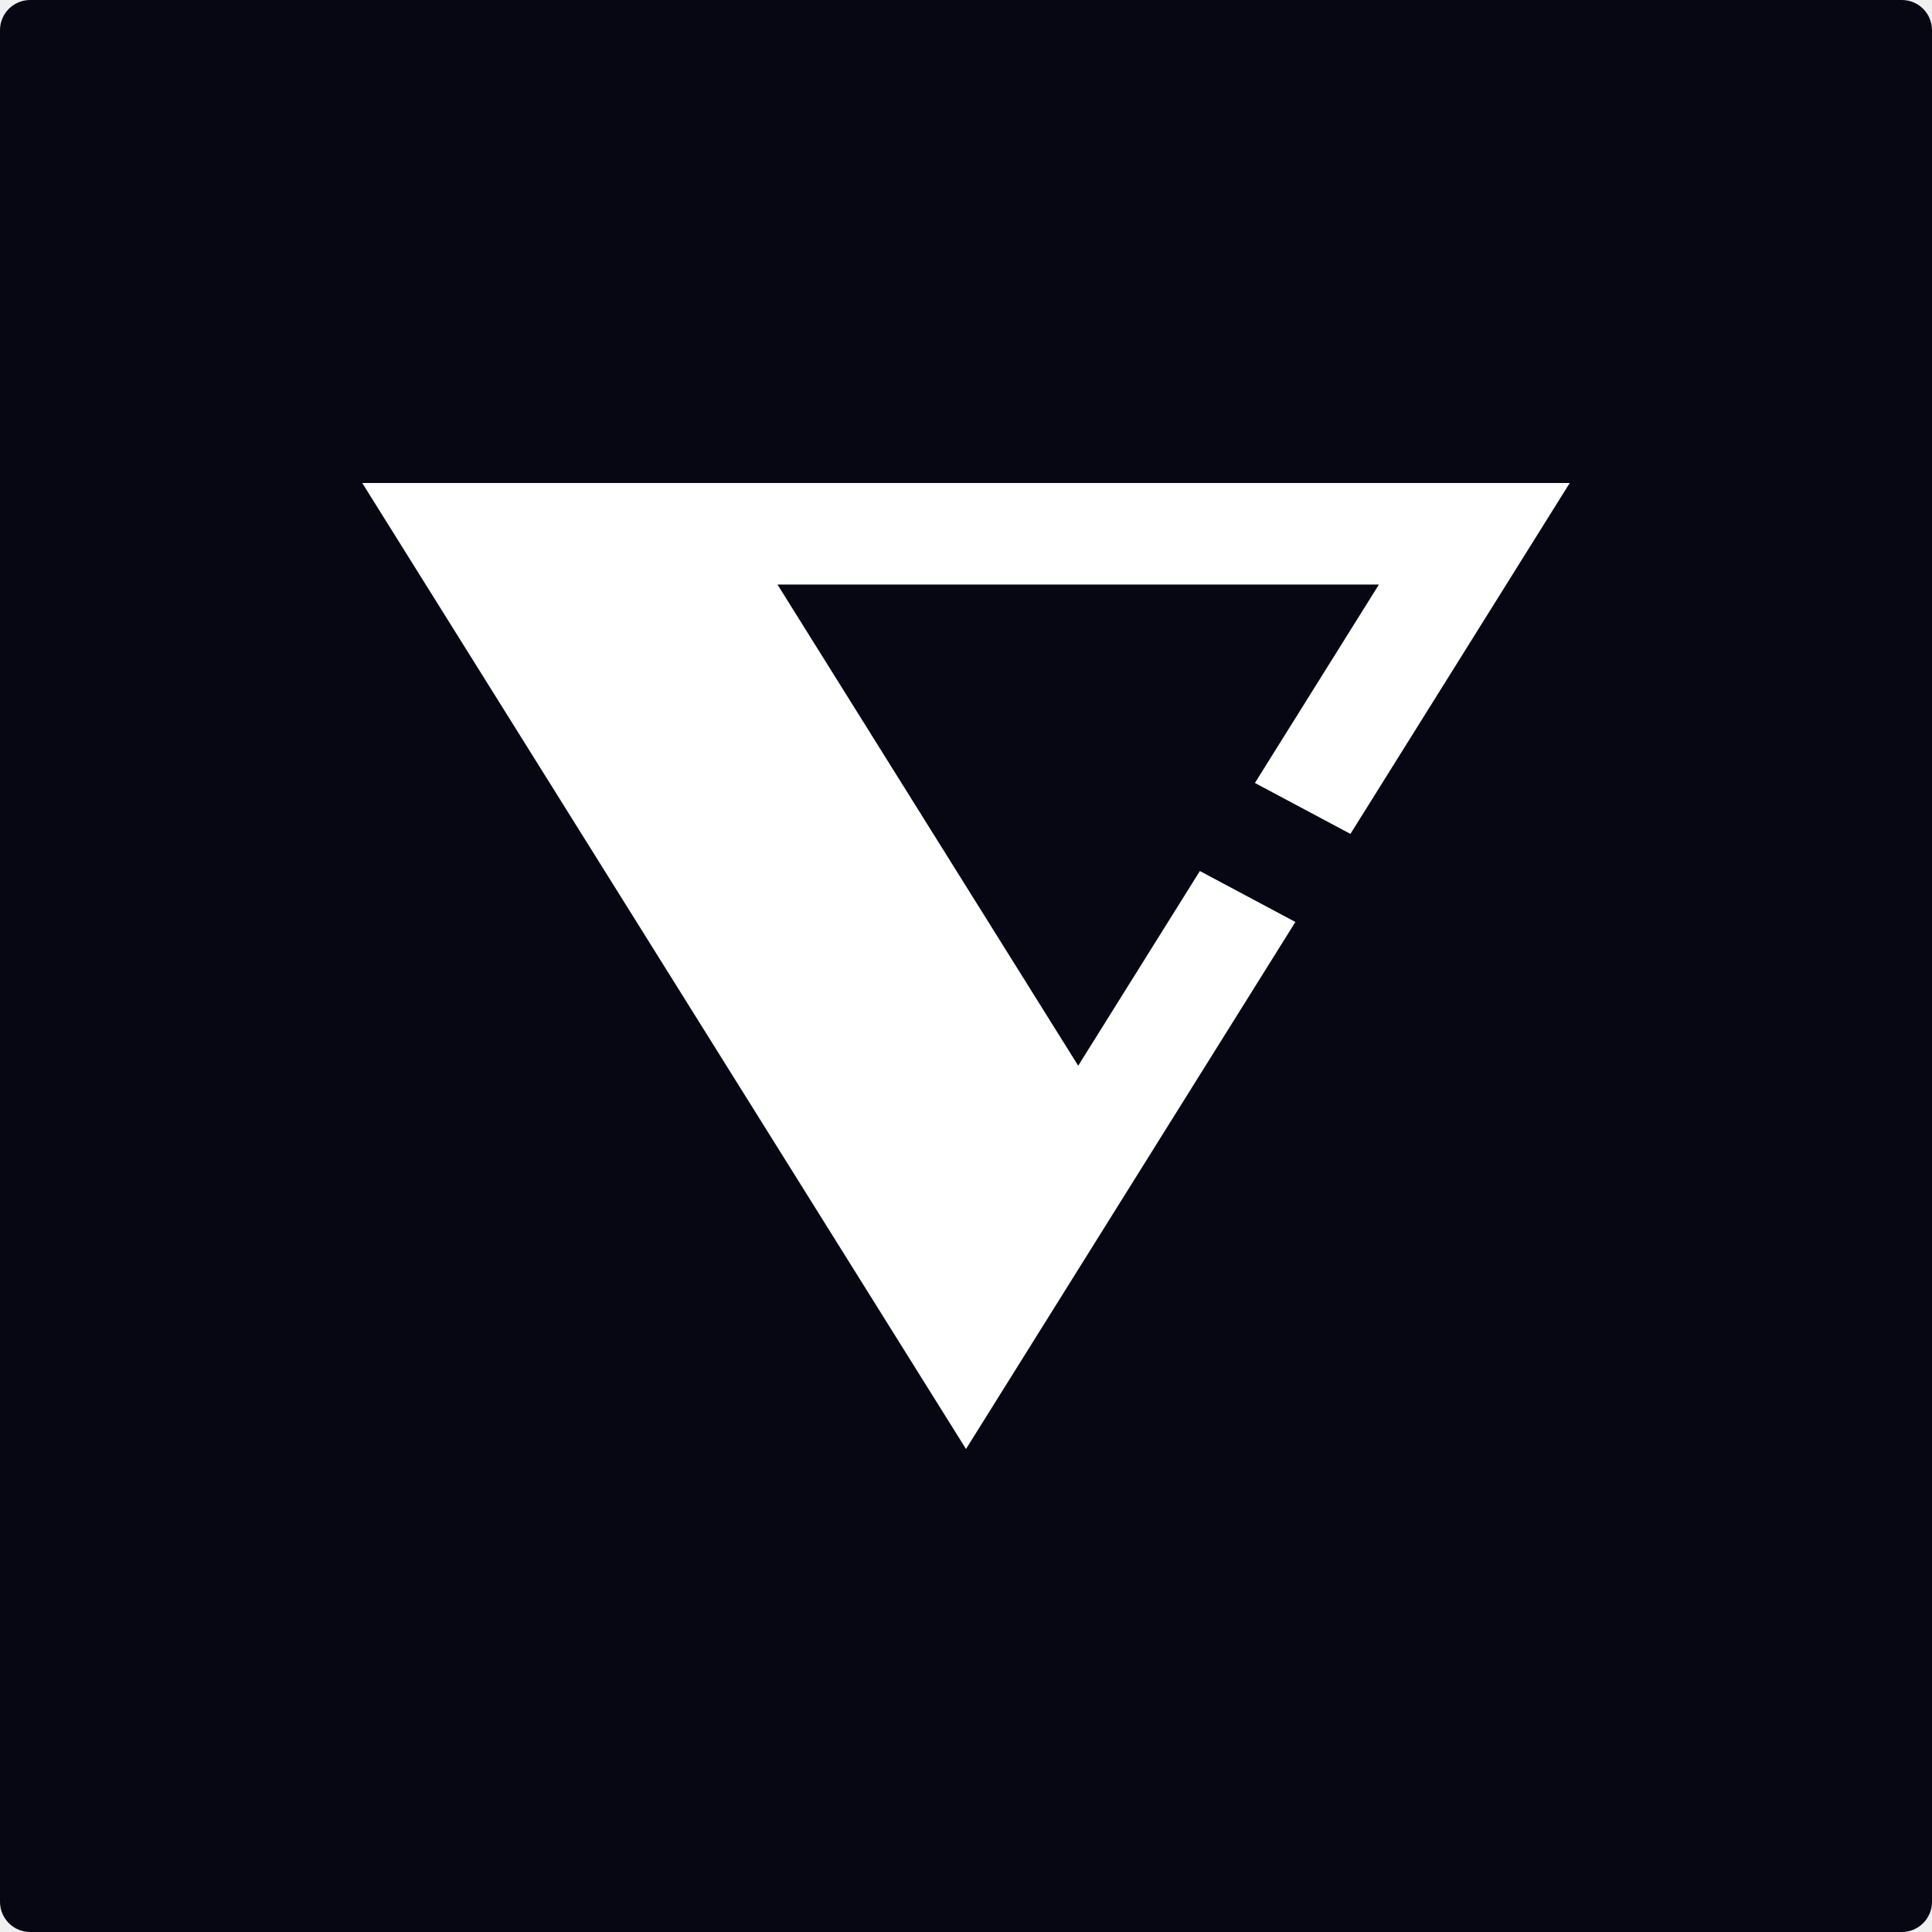
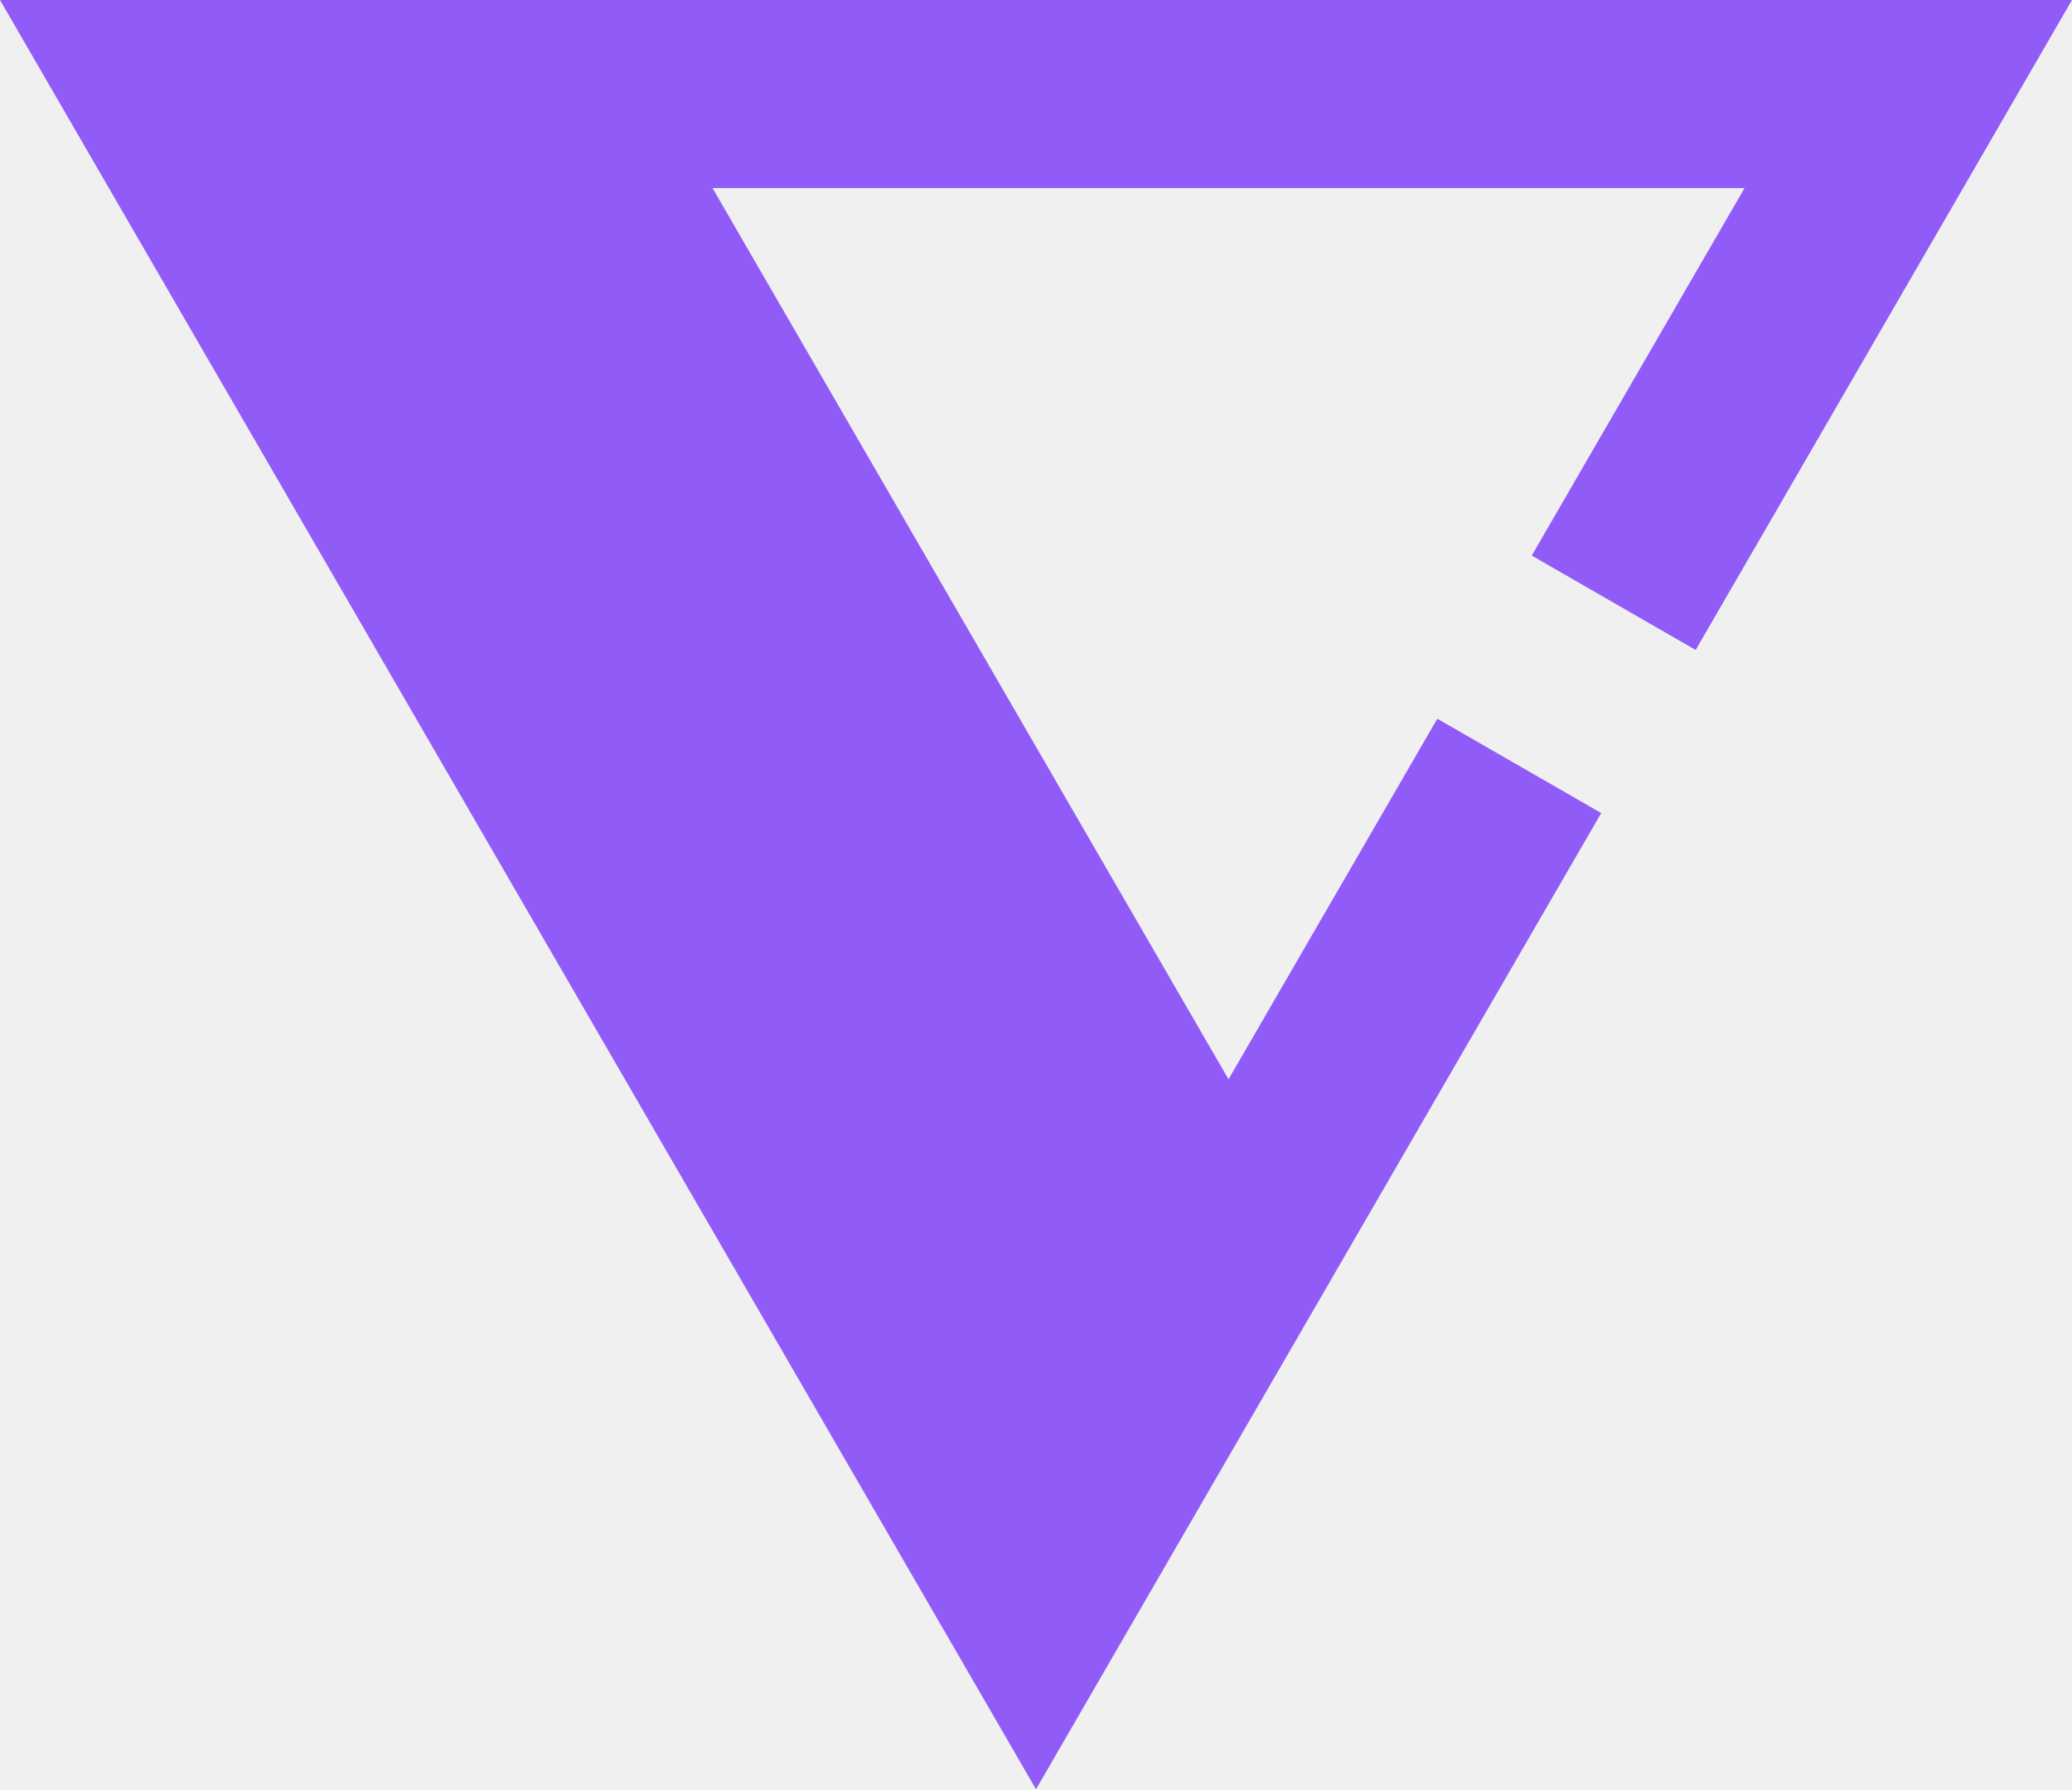
- <svg xmlns="http://www.w3.org/2000/svg" width="256" height="256" viewBox="0 0 256 256" fill="none">
-   <rect width="256" height="256" rx="4" fill="#060713" />
-   <path fill-rule="evenodd" clip-rule="evenodd" d="M48 64L128 192L171.646 122.166L158.989 115.415L142.867 141.211L103.018 77.452L182.716 77.452L166.282 103.747L178.939 110.497L208 64L48 64Z" fill="white" />
+ <svg xmlns="http://www.w3.org/2000/svg" width="110" height="95" viewBox="0 0 110 95" fill="none">
+   <path fill-rule="evenodd" clip-rule="evenodd" d="M0 1.90735e-05L55 95L85.007 43.17L76.305 38.16L65.221 57.305L37.825 9.984L92.617 9.984L81.319 29.499L90.021 34.51L110 0L0 1.90735e-05Z" fill="#915BF8" />
</svg>
